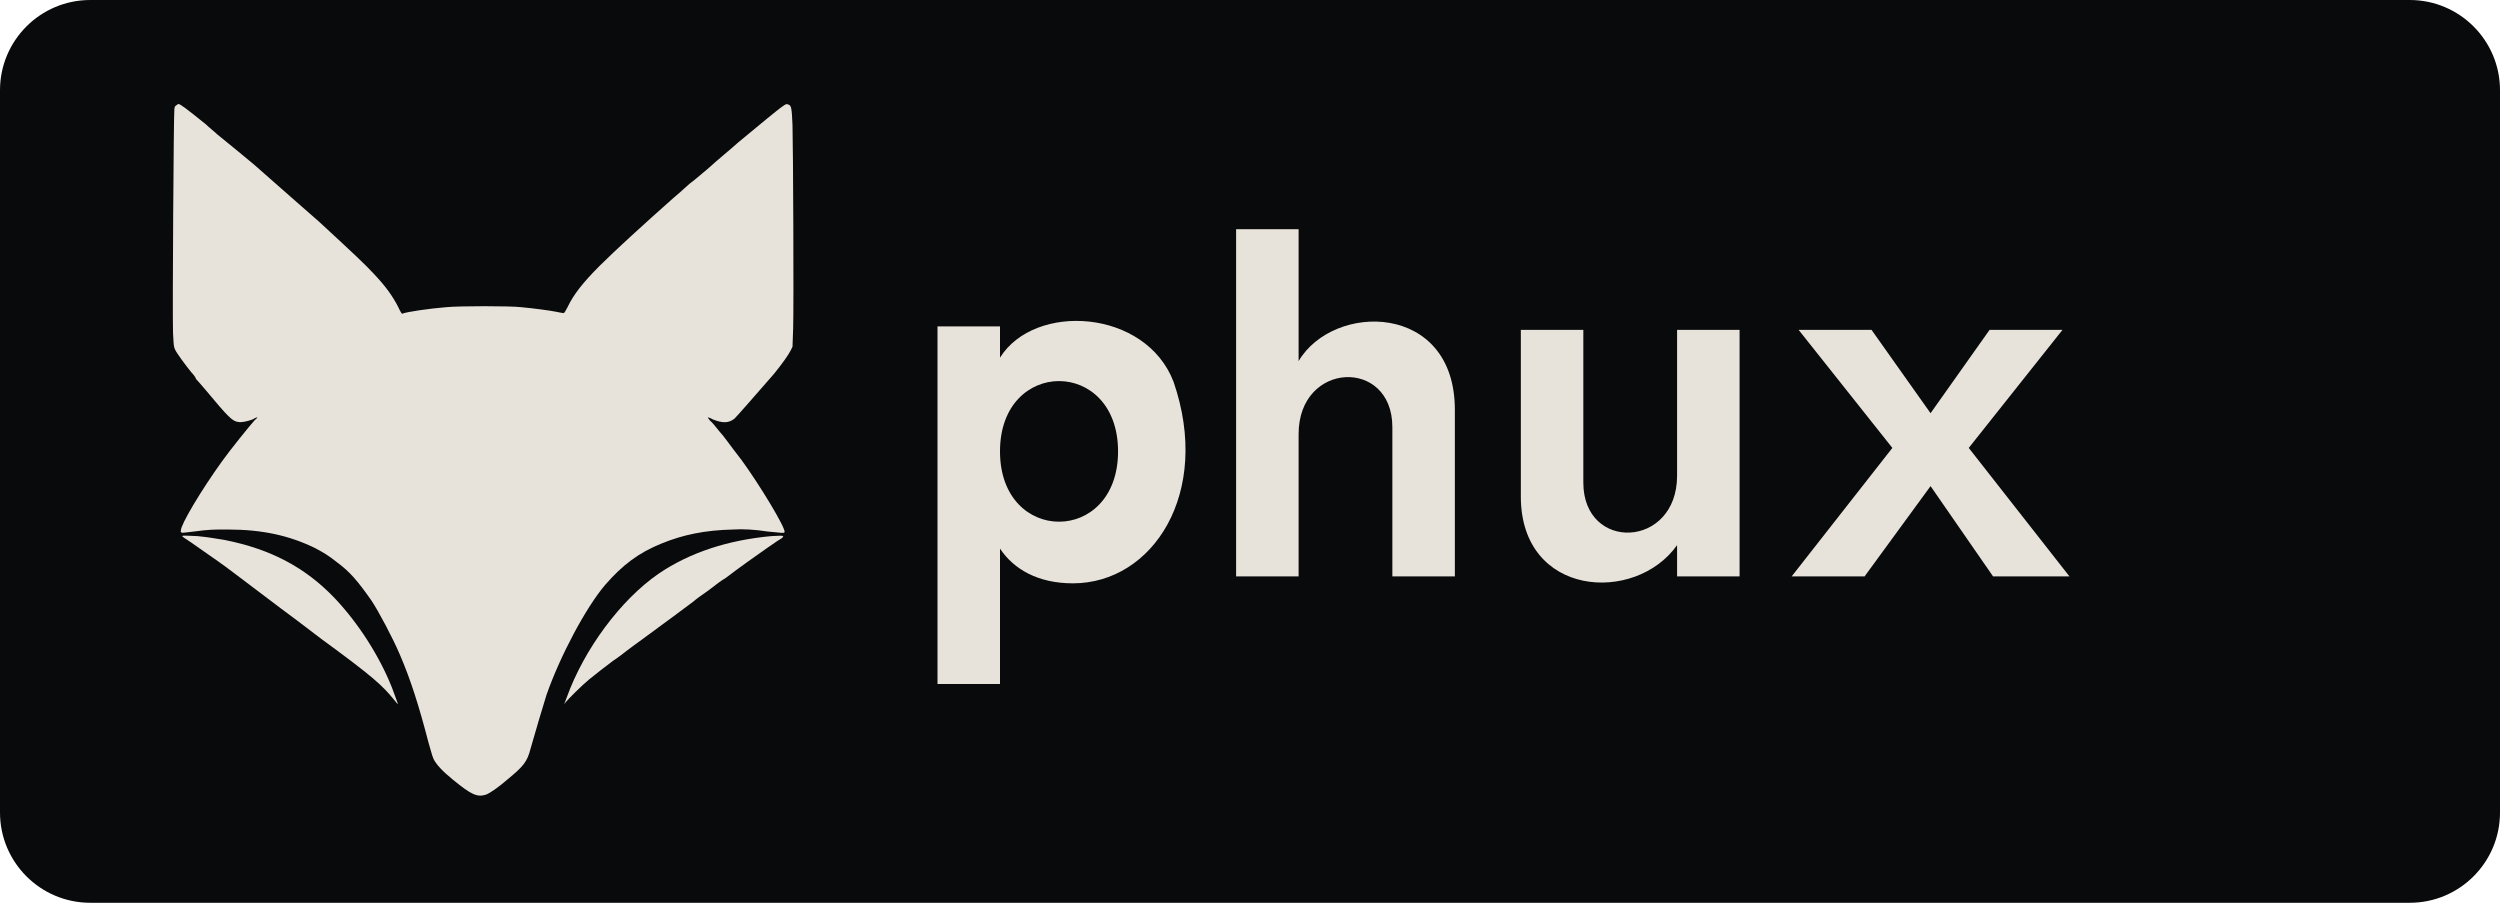
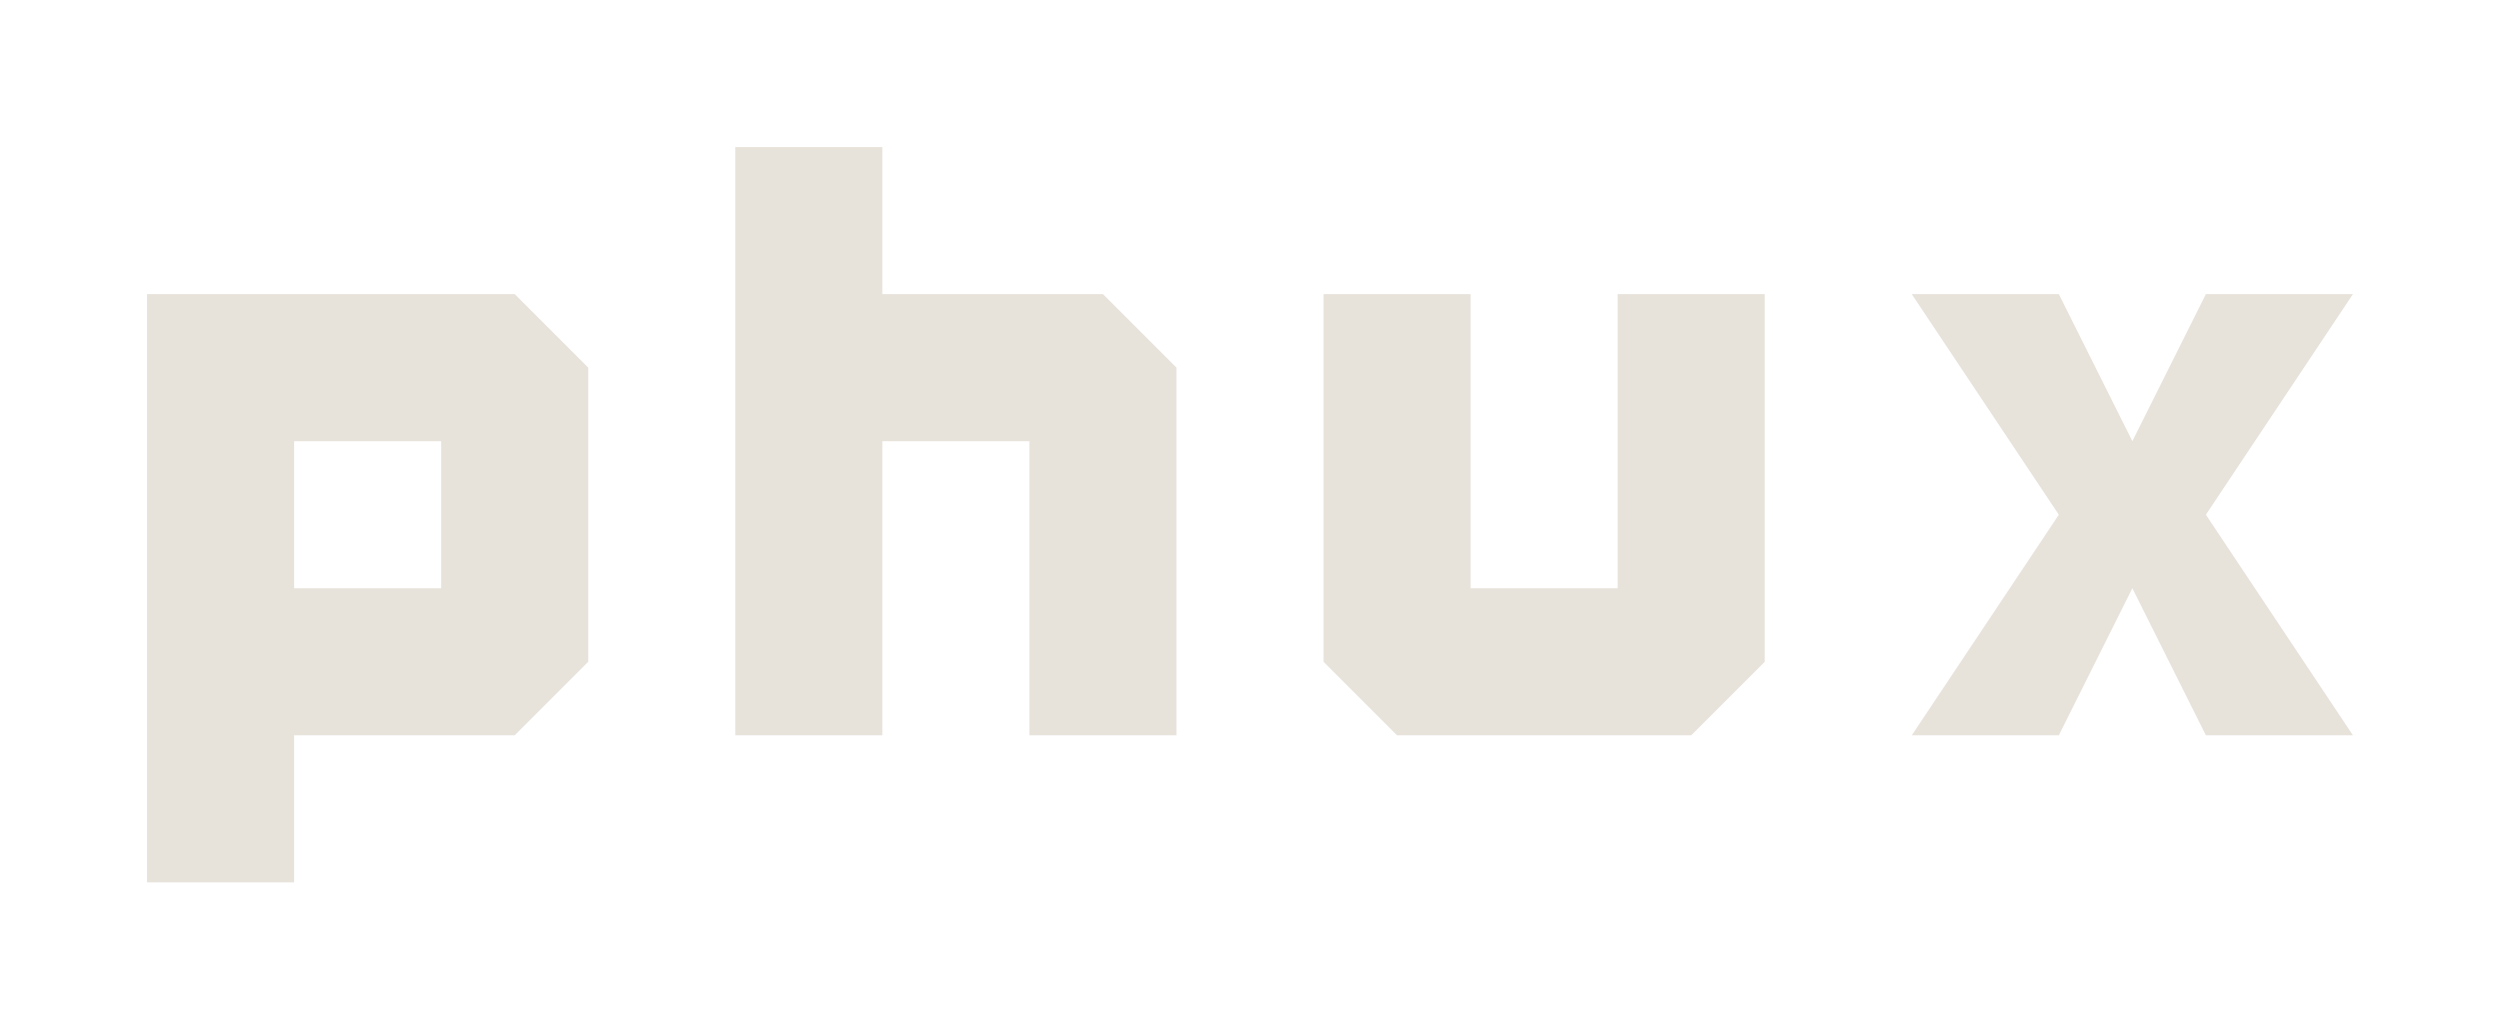
- <svg xmlns="http://www.w3.org/2000/svg" width="720" height="260" viewBox="0 0 720 260" role="img" aria-label="phux">
-   <defs>
-     <linearGradient id="metal0" x1="0" y1="0" x2="0.4" y2="1">
-       <stop stop-color="#F4EFE6" />
-       <stop offset=".24" stop-color="#B4B0AA" />
-       <stop offset=".48" stop-color="#626365" />
-       <stop offset=".63" stop-color="#E7E2DA" />
-       <stop offset="1" stop-color="#77797B" />
-     </linearGradient>
-     <linearGradient id="metal1" x1="0" y1="0" x2="1" y2="1">
-       <stop stop-color="#F4EFE6" />
-       <stop offset=".24" stop-color="#B4B0AA" />
-       <stop offset=".48" stop-color="#626365" />
-       <stop offset=".63" stop-color="#E7E2DA" />
-       <stop offset="1" stop-color="#77797B" />
-     </linearGradient>
-     <linearGradient id="metal2" x1="0" y1="0" x2="0.4" y2="1">
-       <stop stop-color="#F4EFE6" />
-       <stop offset=".24" stop-color="#B4B0AA" />
-       <stop offset=".48" stop-color="#626365" />
-       <stop offset=".63" stop-color="#E7E2DA" />
-       <stop offset="1" stop-color="#77797B" />
-     </linearGradient>
-   </defs>
-   <rect width="720" height="260" rx="26" fill="#090A0C" />
-   <g transform="translate(20 10) scale(.19)">
-     <g transform="translate(0 0)">
-       <path d="M 162 107 C 160 108 159 110 159 114 C 158 120 156 420 157 452 C 158 470 158 473 160 477 C 162 482 176 501 185 512 C 188 515 191 519 192 522 C 194 524 200 531 206 538 C 241 580 247 586 256 587 C 261 588 270 586 278 583 C 281 581 284 580 285 580 C 285 580 284 582 281 584 C 273 593 243 630 231 647 C 200 690 169 742 169 751 C 168 754 169 754 171 755 C 173 755 181 754 189 753 C 212 750 217 750 240 750 C 292 750 333 759 372 778 C 387 786 392 789 406 800 C 425 814 437 828 458 858 C 468 873 490 914 501 940 C 517 977 530 1018 544 1072 C 547 1082 550 1094 552 1098 C 556 1106 565 1116 581 1129 C 609 1152 618 1156 631 1152 C 637 1150 650 1141 665 1128 C 688 1109 694 1102 699 1082 C 706 1057 716 1024 723 1001 C 744 941 783 868 812 834 C 838 804 863 785 898 771 C 930 758 963 751 1006 750 C 1020 749 1039 750 1058 753 C 1079 755 1083 756 1084 754 C 1086 748 1046 682 1019 645 C 998 618 994 611 985 601 C 980 595 974 587 971 585 C 969 582 967 580 968 580 C 968 580 972 581 975 583 C 990 589 999 589 1008 582 C 1013 577 1034 553 1068 514 C 1081 498 1090 485 1093 479 L 1096 473 L 1097 445 C 1098 410 1097 168 1096 137 C 1095 111 1094 107 1090 106 C 1085 104 1089 101 1014 163 C 1003 173 982 190 969 202 C 956 213 943 224 941 225 C 939 227 935 230 932 233 C 930 235 922 242 916 247 C 872 286 827 327 804 350 C 778 376 764 394 755 413 C 752 419 750 422 749 422 C 748 422 743 421 738 420 C 728 418 706 415 685 413 C 668 411 591 411 571 413 C 546 415 511 420 504 423 C 504 423 501 419 499 414 C 490 396 479 381 461 362 C 448 348 431 332 379 284 C 369 275 308 222 280 197 C 263 183 244 167 224 151 C 220 147 212 141 207 136 C 176 111 168 105 165 105 C 165 105 163 106 162 107 Z" fill="#E7E2DA" />
-       <path d="M 171 760 C 171 761 176 764 185 770 C 196 778 211 788 225 798 C 242 810 240 809 321 870 C 328 875 356 896 382 916 C 460 973 474 986 492 1008 C 495 1012 498 1015 498 1015 C 498 1014 493 1001 489 990 C 470 942 438 892 402 854 C 358 808 306 780 236 766 C 223 764 214 762 194 760 C 176 759 171 759 171 760 Z" fill="#E7E2DA" />
-       <path d="M 1064 760 C 998 766 940 785 893 817 C 835 857 780 932 754 1004 C 750 1014 749 1017 752 1012 C 756 1007 777 986 788 977 C 799 968 816 955 824 949 C 827 947 833 943 838 939 C 848 931 858 924 877 910 C 892 899 937 866 946 859 C 949 856 959 849 969 842 C 979 834 990 826 994 824 C 1015 808 1043 788 1059 777 C 1069 770 1078 764 1080 763 C 1084 759 1083 759 1064 760 Z" fill="#E7E2DA" />
-     </g>
-   </g>
-   <g fill="#E7E2DA">
-     <path fill-rule="evenodd" d="M270 94H288V103C298 87 330 89 338 110C349 142 332 168 309 168C299 168 292 164 288 158V197H270ZM288 130C288 157 322 157 322 130C322 103 288 103 288 130Z" />
-     <path d="M356 66H374V104C384 87 419 87 419 118V166H401V123C401 103 374 104 374 125V166H356Z" />
-     <path d="M438 95H456V139C456 159 483 158 483 137V95H501V166H483V157C471 174 438 172 438 143Z" />
-     <path d="M518 95H539L556 119L573 95H594L567 129L596 166H574L556 140L537 166H516L545 129Z" />
+ <svg xmlns="http://www.w3.org/2000/svg" width="680" height="280" viewBox="0 0 34 14" role="img" aria-label="phux">
+   <g transform="translate(2 2)" fill="#E7E2DA" fill-rule="evenodd">
+     <path transform="translate(0 0)" d="M0 2H5L6 3V7L5 8H2V10H0ZM2 4V6H4V4Z" />
+     <path transform="translate(8 0)" d="M0 0H2V2H5L6 3V8H4V4H2V8H0Z" />
+     <path transform="translate(16 0)" d="M0 2H2V6H4V2H6V7L5 8H1L0 7Z" />
+     <path transform="translate(24 0)" d="M0 2H2L3 4L4 2H6L4 5L6 8H4L3 6L2 8H0L2 5Z" />
  </g>
</svg>
